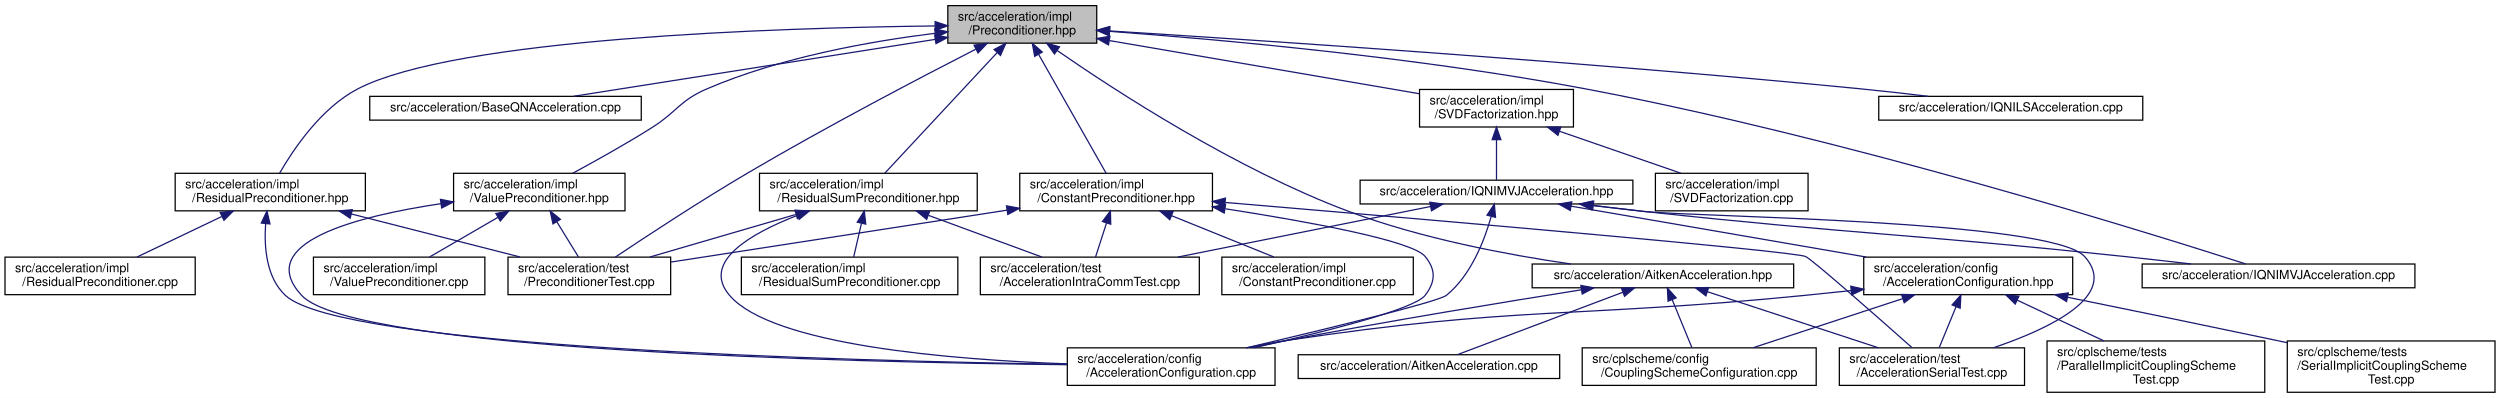
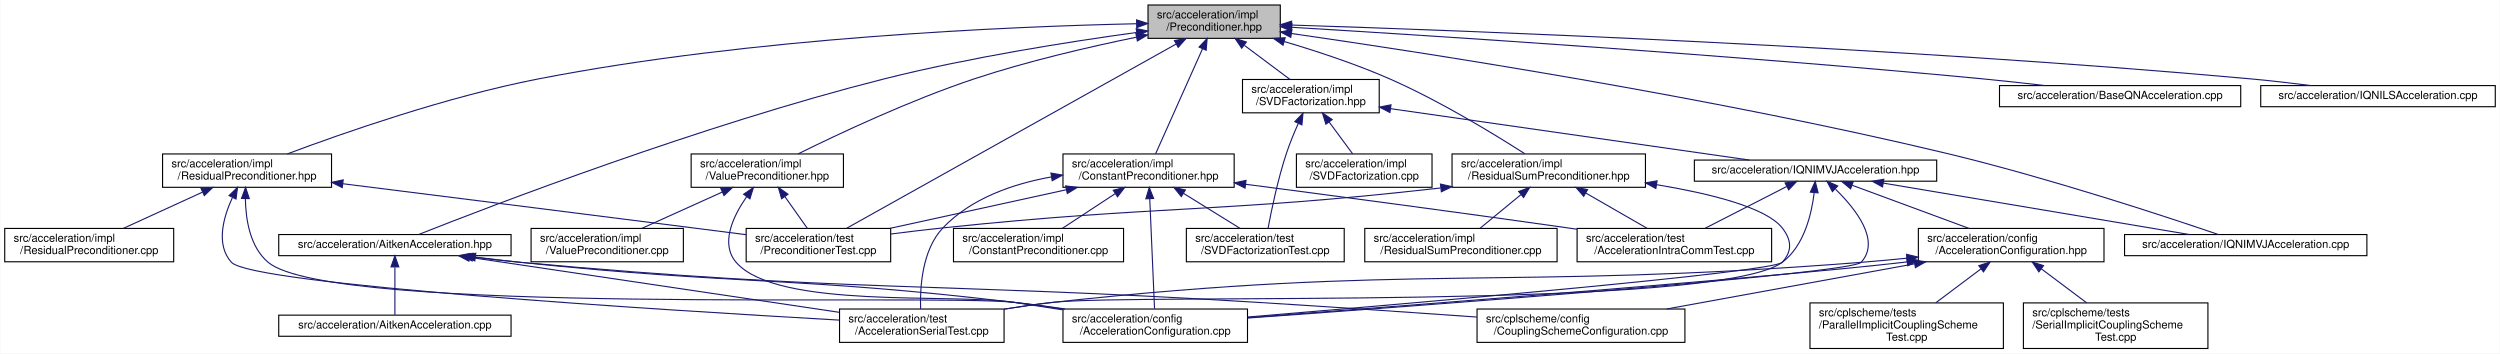
- <svg xmlns="http://www.w3.org/2000/svg" xmlns:xlink="http://www.w3.org/1999/xlink" width="1998pt" height="318pt" viewBox="0.00 0.00 1998.00 318.00">
+ <svg xmlns="http://www.w3.org/2000/svg" xmlns:xlink="http://www.w3.org/1999/xlink" width="2249pt" height="318pt" viewBox="0.00 0.00 2248.50 318.00">
  <g id="graph0" class="graph" transform="scale(1 1) rotate(0) translate(4 314)">
-     <polygon fill="white" stroke="transparent" points="-4,4 -4,-314 1994,-314 1994,4 -4,4" />
+     <polygon fill="white" stroke="transparent" points="-4,4 -4,-314 2244.5,-314 2244.5,4 -4,4" />
    <g id="node1" class="node">
      <g id="a_node1">
        <a xlink:title=" ">
-           <polygon fill="#bfbfbf" stroke="black" points="753.5,-279.5 753.5,-309.5 872.5,-309.5 872.5,-279.5 753.5,-279.5" />
-           <text text-anchor="start" x="761.5" y="-297.5" font-family="Helvetica,sans-Serif" font-size="10.00">src/acceleration/impl</text>
-           <text text-anchor="middle" x="813" y="-286.5" font-family="Helvetica,sans-Serif" font-size="10.00">/Preconditioner.hpp</text>
+           <polygon fill="#bfbfbf" stroke="black" points="1028.5,-279.5 1028.5,-309.5 1147.5,-309.5 1147.5,-279.5 1028.5,-279.5" />
+           <text text-anchor="start" x="1036.5" y="-297.5" font-family="Helvetica,sans-Serif" font-size="10.00">src/acceleration/impl</text>
+           <text text-anchor="middle" x="1088" y="-286.5" font-family="Helvetica,sans-Serif" font-size="10.00">/Preconditioner.hpp</text>
        </a>
      </g>
    </g>
    <g id="node2" class="node">
      <g id="a_node2">
        <a xlink:href="AitkenAcceleration_8hpp.html" target="_top" xlink:title=" ">
-           <polygon fill="white" stroke="black" points="1220.5,-84 1220.5,-103 1429.5,-103 1429.5,-84 1220.5,-84" />
-           <text text-anchor="middle" x="1325" y="-91" font-family="Helvetica,sans-Serif" font-size="10.00">src/acceleration/AitkenAcceleration.hpp</text>
+           <polygon fill="white" stroke="black" points="246.5,-84 246.5,-103 455.5,-103 455.5,-84 246.5,-84" />
+           <text text-anchor="middle" x="351" y="-91" font-family="Helvetica,sans-Serif" font-size="10.00">src/acceleration/AitkenAcceleration.hpp</text>
        </a>
      </g>
    </g>
    <g id="edge1" class="edge">
-       <path fill="none" stroke="midnightblue" d="M840.84,-273.65C887.03,-241.66 983.4,-178.89 1074,-145 1131.66,-123.43 1200.4,-110.42 1251.35,-103.02" />
-       <polygon fill="midnightblue" stroke="midnightblue" points="838.75,-270.84 832.55,-279.43 842.75,-276.58 838.75,-270.84" />
+       <path fill="none" stroke="midnightblue" d="M1018.04,-284.77C957.45,-276.45 867.71,-262.34 791,-243 626.83,-201.61 435.92,-128.2 372.61,-103.15" />
+       <polygon fill="midnightblue" stroke="midnightblue" points="1017.88,-288.28 1028.26,-286.15 1018.82,-281.34 1017.88,-288.28" />
    </g>
    <g id="node7" class="node">
      <g id="a_node7">
        <a xlink:href="BaseQNAcceleration_8cpp.html" target="_top" xlink:title=" ">
-           <polygon fill="white" stroke="black" points="291.5,-218 291.5,-237 508.5,-237 508.5,-218 291.5,-218" />
-           <text text-anchor="middle" x="400" y="-225" font-family="Helvetica,sans-Serif" font-size="10.00">src/acceleration/BaseQNAcceleration.cpp</text>
+           <polygon fill="white" stroke="black" points="1794.5,-218 1794.5,-237 2011.5,-237 2011.5,-218 1794.5,-218" />
+           <text text-anchor="middle" x="1903" y="-225" font-family="Helvetica,sans-Serif" font-size="10.00">src/acceleration/BaseQNAcceleration.cpp</text>
        </a>
      </g>
    </g>
    <g id="edge6" class="edge">
-       <path fill="none" stroke="midnightblue" d="M743.22,-282.52C661.7,-269.69 528.54,-248.73 454.33,-237.05" />
-       <polygon fill="midnightblue" stroke="midnightblue" points="742.96,-286.02 753.39,-284.12 744.05,-279.11 742.96,-286.02" />
+       <path fill="none" stroke="midnightblue" d="M1157.97,-289.43C1282.98,-281.92 1552.85,-264.67 1780,-243 1797.98,-241.28 1817.4,-239.13 1835.39,-237.02" />
+       <polygon fill="midnightblue" stroke="midnightblue" points="1157.55,-285.95 1147.78,-290.04 1157.97,-292.93 1157.55,-285.95" />
    </g>
    <g id="node8" class="node">
      <g id="a_node8">
        <a xlink:href="ConstantPreconditioner_8hpp.html" target="_top" xlink:title=" ">
-           <polygon fill="white" stroke="black" points="811,-145.5 811,-175.5 965,-175.5 965,-145.5 811,-145.5" />
-           <text text-anchor="start" x="819" y="-163.5" font-family="Helvetica,sans-Serif" font-size="10.00">src/acceleration/impl</text>
-           <text text-anchor="middle" x="888" y="-152.5" font-family="Helvetica,sans-Serif" font-size="10.00">/ConstantPreconditioner.hpp</text>
+           <polygon fill="white" stroke="black" points="952,-145.5 952,-175.5 1106,-175.5 1106,-145.5 952,-145.5" />
+           <text text-anchor="start" x="960" y="-163.5" font-family="Helvetica,sans-Serif" font-size="10.00">src/acceleration/impl</text>
+           <text text-anchor="middle" x="1029" y="-152.5" font-family="Helvetica,sans-Serif" font-size="10.00">/ConstantPreconditioner.hpp</text>
        </a>
      </g>
    </g>
    <g id="edge7" class="edge">
-       <path fill="none" stroke="midnightblue" d="M826.08,-270.48C841.65,-243.07 867.16,-198.19 880.03,-175.52" />
-       <polygon fill="midnightblue" stroke="midnightblue" points="822.92,-268.95 821.03,-279.37 829.01,-272.41 822.92,-268.95" />
+       <path fill="none" stroke="midnightblue" d="M1077.55,-270.12C1065.29,-242.68 1045.35,-198.09 1035.27,-175.52" />
+       <polygon fill="midnightblue" stroke="midnightblue" points="1074.41,-271.67 1081.69,-279.37 1080.8,-268.82 1074.41,-271.67" />
    </g>
    <g id="node11" class="node">
      <g id="a_node11">
        <a xlink:href="PreconditionerTest_8cpp.html" target="_top" xlink:title=" ">
-           <polygon fill="white" stroke="black" points="402,-78.5 402,-108.5 532,-108.5 532,-78.5 402,-78.5" />
-           <text text-anchor="start" x="410" y="-96.5" font-family="Helvetica,sans-Serif" font-size="10.00">src/acceleration/test</text>
-           <text text-anchor="middle" x="467" y="-85.5" font-family="Helvetica,sans-Serif" font-size="10.00">/PreconditionerTest.cpp</text>
-         </a>
-       </g>
-     </g>
-     <g id="edge41" class="edge">
-       <path fill="none" stroke="midnightblue" d="M775.8,-274.67C731.83,-252.15 656.72,-212.88 594,-176 555.83,-153.56 512.71,-125.23 487.81,-108.57" />
-       <polygon fill="midnightblue" stroke="midnightblue" points="774.46,-277.91 784.96,-279.35 777.65,-271.68 774.46,-277.91" />
-     </g>
-     <g id="node12" class="node">
-       <g id="a_node12">
+           <polygon fill="white" stroke="black" points="667,-78.5 667,-108.5 797,-108.5 797,-78.5 667,-78.5" />
+           <text text-anchor="start" x="675" y="-96.5" font-family="Helvetica,sans-Serif" font-size="10.00">src/acceleration/test</text>
+           <text text-anchor="middle" x="732" y="-85.5" font-family="Helvetica,sans-Serif" font-size="10.00">/PreconditionerTest.cpp</text>
+         </a>
+       </g>
+     </g>
+     <g id="edge44" class="edge">
+       <path fill="none" stroke="midnightblue" d="M1053.66,-274.3C982.46,-234.51 820.18,-143.79 757.43,-108.71" />
+       <polygon fill="midnightblue" stroke="midnightblue" points="1052.25,-277.52 1062.68,-279.35 1055.66,-271.41 1052.25,-277.52" />
+     </g>
+     <g id="node13" class="node">
+       <g id="a_node13">
        <a xlink:href="ResidualPreconditioner_8hpp.html" target="_top" xlink:title=" ">
-           <polygon fill="white" stroke="black" points="136,-145.5 136,-175.5 288,-175.5 288,-145.5 136,-145.5" />
-           <text text-anchor="start" x="144" y="-163.5" font-family="Helvetica,sans-Serif" font-size="10.00">src/acceleration/impl</text>
-           <text text-anchor="middle" x="212" y="-152.5" font-family="Helvetica,sans-Serif" font-size="10.00">/ResidualPreconditioner.hpp</text>
-         </a>
-       </g>
-     </g>
-     <g id="edge13" class="edge">
-       <path fill="none" stroke="midnightblue" d="M743.12,-293.26C617.8,-291.78 360.58,-283.71 282,-243 252.69,-227.81 230.44,-194.67 219.51,-175.66" />
-       <polygon fill="midnightblue" stroke="midnightblue" points="743.34,-296.76 753.37,-293.37 743.41,-289.76 743.34,-296.76" />
-     </g>
-     <g id="node14" class="node">
-       <g id="a_node14">
+           <polygon fill="white" stroke="black" points="142,-145.5 142,-175.5 294,-175.5 294,-145.5 142,-145.5" />
+           <text text-anchor="start" x="150" y="-163.5" font-family="Helvetica,sans-Serif" font-size="10.00">src/acceleration/impl</text>
+           <text text-anchor="middle" x="218" y="-152.5" font-family="Helvetica,sans-Serif" font-size="10.00">/ResidualPreconditioner.hpp</text>
+         </a>
+       </g>
+     </g>
+     <g id="edge14" class="edge">
+       <path fill="none" stroke="midnightblue" d="M1017.98,-292.64C904.14,-290.13 672.32,-280.43 480,-243 397.47,-226.94 304.2,-194.28 254.23,-175.55" />
+       <polygon fill="midnightblue" stroke="midnightblue" points="1018.22,-296.14 1028.29,-292.85 1018.36,-289.15 1018.22,-296.14" />
+     </g>
+     <g id="node15" class="node">
+       <g id="a_node15">
        <a xlink:href="ResidualSumPreconditioner_8hpp.html" target="_top" xlink:title=" ">
-           <polygon fill="white" stroke="black" points="603,-145.5 603,-175.5 777,-175.5 777,-145.5 603,-145.5" />
-           <text text-anchor="start" x="611" y="-163.5" font-family="Helvetica,sans-Serif" font-size="10.00">src/acceleration/impl</text>
-           <text text-anchor="middle" x="690" y="-152.5" font-family="Helvetica,sans-Serif" font-size="10.00">/ResidualSumPreconditioner.hpp</text>
-         </a>
-       </g>
-     </g>
-     <g id="edge17" class="edge">
-       <path fill="none" stroke="midnightblue" d="M792.87,-271.9C767.48,-244.65 724.55,-198.58 703.07,-175.52" />
-       <polygon fill="midnightblue" stroke="midnightblue" points="790.46,-274.44 799.84,-279.37 795.58,-269.67 790.46,-274.44" />
-     </g>
-     <g id="node16" class="node">
-       <g id="a_node16">
+           <polygon fill="white" stroke="black" points="1302,-145.5 1302,-175.5 1476,-175.5 1476,-145.5 1302,-145.5" />
+           <text text-anchor="start" x="1310" y="-163.5" font-family="Helvetica,sans-Serif" font-size="10.00">src/acceleration/impl</text>
+           <text text-anchor="middle" x="1389" y="-152.5" font-family="Helvetica,sans-Serif" font-size="10.00">/ResidualSumPreconditioner.hpp</text>
+         </a>
+       </g>
+     </g>
+     <g id="edge19" class="edge">
+       <path fill="none" stroke="midnightblue" d="M1151.05,-276.63C1180.44,-267.95 1215.56,-256.36 1246,-243 1291,-223.24 1340.09,-193.24 1367.45,-175.68" />
+       <polygon fill="midnightblue" stroke="midnightblue" points="1149.95,-273.31 1141.32,-279.47 1151.9,-280.03 1149.95,-273.31" />
+     </g>
+     <g id="node17" class="node">
+       <g id="a_node17">
        <a xlink:href="SVDFactorization_8hpp.html" target="_top" xlink:title=" ">
-           <polygon fill="white" stroke="black" points="1130.5,-212.5 1130.5,-242.5 1253.5,-242.5 1253.5,-212.5 1130.5,-212.5" />
-           <text text-anchor="start" x="1138.5" y="-230.5" font-family="Helvetica,sans-Serif" font-size="10.00">src/acceleration/impl</text>
-           <text text-anchor="middle" x="1192" y="-219.5" font-family="Helvetica,sans-Serif" font-size="10.00">/SVDFactorization.hpp</text>
-         </a>
-       </g>
-     </g>
-     <g id="edge22" class="edge">
-       <path fill="none" stroke="midnightblue" d="M882.81,-281.53C953.68,-269.37 1062.35,-250.73 1130.2,-239.1" />
-       <polygon fill="midnightblue" stroke="midnightblue" points="881.9,-278.13 872.64,-283.27 883.08,-285.03 881.9,-278.13" />
-     </g>
-     <g id="node22" class="node">
-       <g id="a_node22">
-         <a xlink:href="IQNIMVJAcceleration_8cpp.html" target="_top" xlink:title=" ">
-           <polygon fill="white" stroke="black" points="1708,-84 1708,-103 1926,-103 1926,-84 1708,-84" />
-           <text text-anchor="middle" x="1817" y="-91" font-family="Helvetica,sans-Serif" font-size="10.00">src/acceleration/IQNIMVJAcceleration.cpp</text>
-         </a>
-       </g>
-     </g>
-     <g id="edge40" class="edge">
-       <path fill="none" stroke="midnightblue" d="M882.98,-288.92C971.89,-282.35 1129.81,-268.18 1263,-243 1469.45,-203.98 1711.93,-128.4 1790.8,-103.03" />
-       <polygon fill="midnightblue" stroke="midnightblue" points="882.47,-285.45 872.75,-289.66 882.98,-292.43 882.47,-285.45" />
+           <polygon fill="white" stroke="black" points="1113.5,-212.5 1113.5,-242.5 1236.5,-242.5 1236.5,-212.5 1113.5,-212.5" />
+           <text text-anchor="start" x="1121.5" y="-230.5" font-family="Helvetica,sans-Serif" font-size="10.00">src/acceleration/impl</text>
+           <text text-anchor="middle" x="1175" y="-219.5" font-family="Helvetica,sans-Serif" font-size="10.00">/SVDFactorization.hpp</text>
+         </a>
+       </g>
+     </g>
+     <g id="edge24" class="edge">
+       <path fill="none" stroke="midnightblue" d="M1115.21,-273.17C1128.52,-263.23 1144.2,-251.51 1156.16,-242.58" />
+       <polygon fill="midnightblue" stroke="midnightblue" points="1112.79,-270.61 1106.88,-279.4 1116.98,-276.21 1112.79,-270.61" />
    </g>
    <g id="node23" class="node">
      <g id="a_node23">
+         <a xlink:href="IQNIMVJAcceleration_8cpp.html" target="_top" xlink:title=" ">
+           <polygon fill="white" stroke="black" points="1907,-84 1907,-103 2125,-103 2125,-84 1907,-84" />
+           <text text-anchor="middle" x="2016" y="-91" font-family="Helvetica,sans-Serif" font-size="10.00">src/acceleration/IQNIMVJAcceleration.cpp</text>
+         </a>
+       </g>
+     </g>
+     <g id="edge43" class="edge">
+       <path fill="none" stroke="midnightblue" d="M1157.78,-283.82C1278.67,-266.44 1534.52,-226.94 1747,-176 1838.35,-154.1 1944.42,-119.05 1991.42,-103.01" />
+       <polygon fill="midnightblue" stroke="midnightblue" points="1156.96,-280.4 1147.56,-285.28 1157.95,-287.33 1156.96,-280.4" />
+     </g>
+     <g id="node24" class="node">
+       <g id="a_node24">
        <a xlink:href="ValuePreconditioner_8hpp.html" target="_top" xlink:title=" ">
-           <polygon fill="white" stroke="black" points="358.5,-145.5 358.5,-175.5 495.5,-175.5 495.5,-145.5 358.5,-145.5" />
-           <text text-anchor="start" x="366.5" y="-163.5" font-family="Helvetica,sans-Serif" font-size="10.00">src/acceleration/impl</text>
-           <text text-anchor="middle" x="427" y="-152.5" font-family="Helvetica,sans-Serif" font-size="10.00">/ValuePreconditioner.hpp</text>
-         </a>
-       </g>
-     </g>
-     <g id="edge35" class="edge">
-       <path fill="none" stroke="midnightblue" d="M743.28,-287.39C691.35,-280.99 619.61,-268.18 561,-243 539.02,-233.56 537.24,-224.76 517,-212 496.24,-198.91 471.92,-185.37 453.8,-175.6" />
-       <polygon fill="midnightblue" stroke="midnightblue" points="743.05,-290.88 753.39,-288.58 743.87,-283.93 743.05,-290.88" />
-     </g>
-     <g id="node25" class="node">
-       <g id="a_node25">
+           <polygon fill="white" stroke="black" points="617.5,-145.5 617.5,-175.5 754.5,-175.5 754.5,-145.5 617.5,-145.5" />
+           <text text-anchor="start" x="625.5" y="-163.5" font-family="Helvetica,sans-Serif" font-size="10.00">src/acceleration/impl</text>
+           <text text-anchor="middle" x="686" y="-152.5" font-family="Helvetica,sans-Serif" font-size="10.00">/ValuePreconditioner.hpp</text>
+         </a>
+       </g>
+     </g>
+     <g id="edge38" class="edge">
+       <path fill="none" stroke="midnightblue" d="M1018.03,-280.53C975.31,-271.78 919.87,-258.93 872,-243 814.13,-223.74 749.53,-193.29 713.73,-175.57" />
+       <polygon fill="midnightblue" stroke="midnightblue" points="1017.56,-284.01 1028.05,-282.56 1018.94,-277.15 1017.56,-284.01" />
+     </g>
+     <g id="node26" class="node">
+       <g id="a_node26">
        <a xlink:href="IQNILSAcceleration_8cpp.html" target="_top" xlink:title=" ">
-           <polygon fill="white" stroke="black" points="1497.5,-218 1497.5,-237 1708.5,-237 1708.5,-218 1497.5,-218" />
-           <text text-anchor="middle" x="1603" y="-225" font-family="Helvetica,sans-Serif" font-size="10.00">src/acceleration/IQNILSAcceleration.cpp</text>
-         </a>
-       </g>
-     </g>
-     <g id="edge39" class="edge">
-       <path fill="none" stroke="midnightblue" d="M883,-289.27C1004.99,-281.65 1264.44,-264.43 1483,-243 1500.54,-241.28 1519.49,-239.13 1537.04,-237.01" />
-       <polygon fill="midnightblue" stroke="midnightblue" points="882.45,-285.79 872.68,-289.91 882.88,-292.78 882.45,-285.79" />
+           <polygon fill="white" stroke="black" points="2029.5,-218 2029.5,-237 2240.5,-237 2240.5,-218 2029.5,-218" />
+           <text text-anchor="middle" x="2135" y="-225" font-family="Helvetica,sans-Serif" font-size="10.00">src/acceleration/IQNILSAcceleration.cpp</text>
+         </a>
+       </g>
+     </g>
+     <g id="edge42" class="edge">
+       <path fill="none" stroke="midnightblue" d="M1157.94,-291.45C1313.38,-286.5 1699.22,-272.13 2021,-243 2038.39,-241.43 2057.21,-239.23 2074.45,-237.03" />
+       <polygon fill="midnightblue" stroke="midnightblue" points="1157.48,-287.96 1147.6,-291.77 1157.7,-294.96 1157.48,-287.96" />
    </g>
    <g id="node3" class="node">
      <g id="a_node3">
        <a xlink:href="AitkenAcceleration_8cpp.html" target="_top" xlink:title=" ">
-           <polygon fill="white" stroke="black" points="1033.5,-11.5 1033.5,-30.5 1242.5,-30.5 1242.5,-11.5 1033.5,-11.5" />
-           <text text-anchor="middle" x="1138" y="-18.5" font-family="Helvetica,sans-Serif" font-size="10.00">src/acceleration/AitkenAcceleration.cpp</text>
+           <polygon fill="white" stroke="black" points="246.5,-11.5 246.5,-30.5 455.5,-30.5 455.5,-11.5 246.5,-11.5" />
+           <text text-anchor="middle" x="351" y="-18.5" font-family="Helvetica,sans-Serif" font-size="10.00">src/acceleration/AitkenAcceleration.cpp</text>
        </a>
      </g>
    </g>
    <g id="edge2" class="edge">
-       <path fill="none" stroke="midnightblue" d="M1292.95,-80.42C1255.27,-66.21 1193.68,-42.99 1160.64,-30.53" />
-       <polygon fill="midnightblue" stroke="midnightblue" points="1291.85,-83.74 1302.44,-84 1294.32,-77.19 1291.85,-83.74" />
+       <path fill="none" stroke="midnightblue" d="M351,-73.44C351,-59.53 351,-41.32 351,-30.72" />
+       <polygon fill="midnightblue" stroke="midnightblue" points="347.5,-73.86 351,-83.86 354.5,-73.86 347.5,-73.86" />
    </g>
    <g id="node4" class="node">
      <g id="a_node4">
        <a xlink:href="AccelerationConfiguration_8cpp.html" target="_top" xlink:title=" ">
-           <polygon fill="white" stroke="black" points="849,-6 849,-36 1015,-36 1015,-6 849,-6" />
-           <text text-anchor="start" x="857" y="-24" font-family="Helvetica,sans-Serif" font-size="10.00">src/acceleration/config</text>
-           <text text-anchor="middle" x="932" y="-13" font-family="Helvetica,sans-Serif" font-size="10.00">/AccelerationConfiguration.cpp</text>
+           <polygon fill="white" stroke="black" points="952,-6 952,-36 1118,-36 1118,-6 952,-6" />
+           <text text-anchor="start" x="960" y="-24" font-family="Helvetica,sans-Serif" font-size="10.00">src/acceleration/config</text>
+           <text text-anchor="middle" x="1035" y="-13" font-family="Helvetica,sans-Serif" font-size="10.00">/AccelerationConfiguration.cpp</text>
        </a>
      </g>
    </g>
    <g id="edge3" class="edge">
-       <path fill="none" stroke="midnightblue" d="M1259.62,-82.36C1198.74,-72.72 1105.54,-57.43 1025,-42 1015.43,-40.17 1005.33,-38.12 995.46,-36.05" />
-       <polygon fill="midnightblue" stroke="midnightblue" points="1259.43,-85.88 1269.85,-83.98 1260.52,-78.96 1259.43,-85.88" />
+       <path fill="none" stroke="midnightblue" d="M423.56,-82.68C436.99,-81.01 450.91,-79.37 464,-78 660.91,-57.4 711.41,-65.42 908,-42 922.18,-40.31 937.21,-38.22 951.78,-36.02" />
+       <polygon fill="midnightblue" stroke="midnightblue" points="422.89,-79.24 413.4,-83.96 423.76,-86.18 422.89,-79.24" />
    </g>
    <g id="node5" class="node">
      <g id="a_node5">
        <a xlink:href="AccelerationSerialTest_8cpp.html" target="_top" xlink:title=" ">
-           <polygon fill="white" stroke="black" points="1466,-6 1466,-36 1614,-36 1614,-6 1466,-6" />
-           <text text-anchor="start" x="1474" y="-24" font-family="Helvetica,sans-Serif" font-size="10.00">src/acceleration/test</text>
-           <text text-anchor="middle" x="1540" y="-13" font-family="Helvetica,sans-Serif" font-size="10.00">/AccelerationSerialTest.cpp</text>
+           <polygon fill="white" stroke="black" points="751,-6 751,-36 899,-36 899,-6 751,-6" />
+           <text text-anchor="start" x="759" y="-24" font-family="Helvetica,sans-Serif" font-size="10.00">src/acceleration/test</text>
+           <text text-anchor="middle" x="825" y="-13" font-family="Helvetica,sans-Serif" font-size="10.00">/AccelerationSerialTest.cpp</text>
        </a>
      </g>
    </g>
    <g id="edge4" class="edge">
-       <path fill="none" stroke="midnightblue" d="M1360.45,-80.88C1397.97,-68.57 1457.21,-49.15 1497.29,-36.01" />
-       <polygon fill="midnightblue" stroke="midnightblue" points="1359.35,-77.55 1350.93,-84 1361.53,-84.21 1359.35,-77.55" />
+       <path fill="none" stroke="midnightblue" d="M418.3,-82.49C506.24,-69.41 659.71,-46.58 750.88,-33.02" />
+       <polygon fill="midnightblue" stroke="midnightblue" points="417.55,-79.06 408.18,-84 418.58,-85.99 417.55,-79.06" />
    </g>
    <g id="node6" class="node">
      <g id="a_node6">
        <a xlink:href="CouplingSchemeConfiguration_8cpp.html" target="_top" xlink:title=" ">
-           <polygon fill="white" stroke="black" points="1260.5,-6 1260.5,-36 1447.5,-36 1447.5,-6 1260.5,-6" />
-           <text text-anchor="start" x="1268.5" y="-24" font-family="Helvetica,sans-Serif" font-size="10.00">src/cplscheme/config</text>
-           <text text-anchor="middle" x="1354" y="-13" font-family="Helvetica,sans-Serif" font-size="10.00">/CouplingSchemeConfiguration.cpp</text>
+           <polygon fill="white" stroke="black" points="1324.5,-6 1324.5,-36 1511.5,-36 1511.5,-6 1324.5,-6" />
+           <text text-anchor="start" x="1332.5" y="-24" font-family="Helvetica,sans-Serif" font-size="10.00">src/cplscheme/config</text>
+           <text text-anchor="middle" x="1418" y="-13" font-family="Helvetica,sans-Serif" font-size="10.00">/CouplingSchemeConfiguration.cpp</text>
        </a>
      </g>
    </g>
    <g id="edge5" class="edge">
-       <path fill="none" stroke="midnightblue" d="M1332.42,-74.46C1337.33,-62.53 1343.67,-47.11 1348.21,-36.08" />
-       <polygon fill="midnightblue" stroke="midnightblue" points="1329.12,-73.28 1328.56,-83.86 1335.6,-75.94 1329.12,-73.28" />
+       <path fill="none" stroke="midnightblue" d="M421.19,-82.68C435.34,-80.93 450.13,-79.26 464,-78 757.88,-51.2 832.46,-60.12 1127,-42 1192.96,-37.94 1267.29,-32.82 1324.32,-28.78" />
+       <polygon fill="midnightblue" stroke="midnightblue" points="420.5,-79.24 411.02,-83.97 421.38,-86.19 420.5,-79.24" />
    </g>
    <g id="edge8" class="edge">
-       <path fill="none" stroke="midnightblue" d="M975.21,-147.15C1042.08,-136.78 1124.65,-121.68 1135,-109 1143.71,-98.33 1143.35,-88.96 1135,-78 1126.42,-66.73 1053.81,-48.58 997.85,-36.01" />
-       <polygon fill="midnightblue" stroke="midnightblue" points="974.4,-143.73 965.05,-148.7 975.46,-150.65 974.4,-143.73" />
+       <path fill="none" stroke="midnightblue" d="M1030.06,-135.29C1031.31,-106.61 1033.35,-59.78 1034.37,-36.33" />
+       <polygon fill="midnightblue" stroke="midnightblue" points="1026.56,-135.16 1029.62,-145.3 1033.55,-135.47 1026.56,-135.16" />
    </g>
    <g id="edge11" class="edge">
-       <path fill="none" stroke="midnightblue" d="M975.4,-152.18C1128.12,-139.28 1428.46,-113.47 1439,-109 1444.03,-106.86 1496.69,-60.46 1523.9,-36.32" />
-       <polygon fill="midnightblue" stroke="midnightblue" points="974.78,-148.72 965.11,-153.04 975.37,-155.69 974.78,-148.72" />
+       <path fill="none" stroke="midnightblue" d="M941.42,-154.81C906.7,-148.53 869.15,-135.48 844,-109 825.15,-89.16 823.29,-55.16 823.93,-36.07" />
+       <polygon fill="midnightblue" stroke="midnightblue" points="941.17,-158.32 951.6,-156.48 942.3,-151.41 941.17,-158.32" />
    </g>
    <g id="node9" class="node">
      <g id="a_node9">
        <a xlink:href="ConstantPreconditioner_8cpp.html" target="_top" xlink:title=" ">
-           <polygon fill="white" stroke="black" points="972.5,-78.5 972.5,-108.5 1125.5,-108.5 1125.5,-78.5 972.5,-78.5" />
-           <text text-anchor="start" x="980.5" y="-96.5" font-family="Helvetica,sans-Serif" font-size="10.00">src/acceleration/impl</text>
-           <text text-anchor="middle" x="1049" y="-85.5" font-family="Helvetica,sans-Serif" font-size="10.00">/ConstantPreconditioner.cpp</text>
+           <polygon fill="white" stroke="black" points="853.5,-78.5 853.5,-108.5 1006.5,-108.5 1006.5,-78.5 853.5,-78.5" />
+           <text text-anchor="start" x="861.5" y="-96.5" font-family="Helvetica,sans-Serif" font-size="10.00">src/acceleration/impl</text>
+           <text text-anchor="middle" x="930" y="-85.5" font-family="Helvetica,sans-Serif" font-size="10.00">/ConstantPreconditioner.cpp</text>
        </a>
      </g>
    </g>
    <g id="edge9" class="edge">
-       <path fill="none" stroke="midnightblue" d="M932.48,-141.54C958.24,-131.14 990.2,-118.24 1014.13,-108.58" />
-       <polygon fill="midnightblue" stroke="midnightblue" points="930.9,-138.41 922.93,-145.4 933.52,-144.9 930.9,-138.41" />
+       <path fill="none" stroke="midnightblue" d="M998.89,-139.73C983.58,-129.68 965.31,-117.68 951.44,-108.58" />
+       <polygon fill="midnightblue" stroke="midnightblue" points="997.24,-142.83 1007.52,-145.4 1001.08,-136.98 997.24,-142.83" />
    </g>
    <g id="node10" class="node">
      <g id="a_node10">
        <a xlink:href="AccelerationIntraCommTest_8cpp.html" target="_top" xlink:title=" ">
-           <polygon fill="white" stroke="black" points="779.5,-78.5 779.5,-108.5 954.5,-108.5 954.5,-78.5 779.5,-78.5" />
-           <text text-anchor="start" x="787.5" y="-96.5" font-family="Helvetica,sans-Serif" font-size="10.00">src/acceleration/test</text>
-           <text text-anchor="middle" x="867" y="-85.5" font-family="Helvetica,sans-Serif" font-size="10.00">/AccelerationIntraCommTest.cpp</text>
+           <polygon fill="white" stroke="black" points="1414.5,-78.5 1414.5,-108.5 1589.5,-108.5 1589.5,-78.5 1414.5,-78.5" />
+           <text text-anchor="start" x="1422.5" y="-96.5" font-family="Helvetica,sans-Serif" font-size="10.00">src/acceleration/test</text>
+           <text text-anchor="middle" x="1502" y="-85.5" font-family="Helvetica,sans-Serif" font-size="10.00">/AccelerationIntraCommTest.cpp</text>
        </a>
      </g>
    </g>
    <g id="edge10" class="edge">
-       <path fill="none" stroke="midnightblue" d="M880.31,-135.7C877.37,-126.59 874.11,-116.49 871.55,-108.58" />
-       <polygon fill="midnightblue" stroke="midnightblue" points="877.04,-136.96 883.44,-145.4 883.7,-134.8 877.04,-136.96" />
+       <path fill="none" stroke="midnightblue" d="M1116.37,-148.22C1192.82,-138.25 1306.83,-123.13 1406,-109 1408.75,-108.61 1411.55,-108.21 1414.37,-107.8" />
+       <polygon fill="midnightblue" stroke="midnightblue" points="1115.77,-144.77 1106.31,-149.53 1116.68,-151.71 1115.77,-144.77" />
    </g>
    <g id="edge12" class="edge">
-       <path fill="none" stroke="midnightblue" d="M800.74,-146.03C720.86,-133.7 604.44,-115.72 532.33,-104.59" />
-       <polygon fill="midnightblue" stroke="midnightblue" points="800.37,-149.51 810.78,-147.58 801.43,-142.59 800.37,-149.51" />
-     </g>
-     <g id="edge14" class="edge">
-       <path fill="none" stroke="midnightblue" d="M208.3,-135.3C206.98,-116.86 208.72,-92.29 224,-78 268.81,-36.11 671.77,-25.51 849,-22.86" />
-       <polygon fill="midnightblue" stroke="midnightblue" points="204.83,-135.74 209.35,-145.32 211.79,-135.01 204.83,-135.74" />
-     </g>
-     <g id="edge16" class="edge">
-       <path fill="none" stroke="midnightblue" d="M276.79,-142.98C318.44,-132.37 371.98,-118.72 411.64,-108.61" />
-       <polygon fill="midnightblue" stroke="midnightblue" points="275.84,-139.61 267.02,-145.48 277.57,-146.4 275.84,-139.61" />
-     </g>
-     <g id="node13" class="node">
-       <g id="a_node13">
+       <path fill="none" stroke="midnightblue" d="M955.05,-143.32C906.24,-132.63 842.92,-118.77 796.22,-108.55" />
+       <polygon fill="midnightblue" stroke="midnightblue" points="954.4,-146.76 964.92,-145.48 955.9,-139.92 954.4,-146.76" />
+     </g>
+     <g id="node12" class="node">
+       <g id="a_node12">
+         <a xlink:href="SVDFactorizationTest_8cpp.html" target="_top" xlink:title=" ">
+           <polygon fill="white" stroke="black" points="1063,-78.5 1063,-108.5 1205,-108.5 1205,-78.5 1063,-78.5" />
+           <text text-anchor="start" x="1071" y="-96.5" font-family="Helvetica,sans-Serif" font-size="10.00">src/acceleration/test</text>
+           <text text-anchor="middle" x="1134" y="-85.5" font-family="Helvetica,sans-Serif" font-size="10.00">/SVDFactorizationTest.cpp</text>
+         </a>
+       </g>
+     </g>
+     <g id="edge13" class="edge">
+       <path fill="none" stroke="midnightblue" d="M1060.48,-140.02C1076.82,-129.9 1096.41,-117.77 1111.26,-108.58" />
+       <polygon fill="midnightblue" stroke="midnightblue" points="1058.44,-137.16 1051.78,-145.4 1062.13,-143.11 1058.44,-137.16" />
+     </g>
+     <g id="edge15" class="edge">
+       <path fill="none" stroke="midnightblue" d="M216.5,-135.27C216.79,-116.6 220.62,-91.73 237,-78 294.22,-30.03 833.75,-49.82 908,-42 922.87,-40.43 938.66,-38.32 953.86,-36.05" />
+       <polygon fill="midnightblue" stroke="midnightblue" points="213,-135.47 216.67,-145.41 220,-135.35 213,-135.47" />
+     </g>
+     <g id="edge17" class="edge">
+       <path fill="none" stroke="midnightblue" d="M204.77,-136.16C196.48,-118.08 189.78,-93.56 204,-78 222.23,-58.05 590.09,-35.14 750.87,-26.03" />
+       <polygon fill="midnightblue" stroke="midnightblue" points="201.82,-138.07 209.42,-145.45 208.07,-134.94 201.82,-138.07" />
+     </g>
+     <g id="edge18" class="edge">
+       <path fill="none" stroke="midnightblue" d="M304.31,-148.69C385.52,-138.5 510.53,-122.79 619,-109 634.5,-107.03 651.2,-104.89 666.87,-102.88" />
+       <polygon fill="midnightblue" stroke="midnightblue" points="303.62,-145.25 294.14,-149.97 304.49,-152.19 303.62,-145.25" />
+     </g>
+     <g id="node14" class="node">
+       <g id="a_node14">
        <a xlink:href="ResidualPreconditioner_8cpp.html" target="_top" xlink:title=" ">
          <polygon fill="white" stroke="black" points="0,-78.5 0,-108.5 152,-108.5 152,-78.5 0,-78.5" />
          <text text-anchor="start" x="8" y="-96.5" font-family="Helvetica,sans-Serif" font-size="10.00">src/acceleration/impl</text>
          <text text-anchor="middle" x="76" y="-85.5" font-family="Helvetica,sans-Serif" font-size="10.00">/ResidualPreconditioner.cpp</text>
        </a>
      </g>
    </g>
-     <g id="edge15" class="edge">
-       <path fill="none" stroke="midnightblue" d="M173.28,-140.99C151.72,-130.69 125.31,-118.07 105.45,-108.58" />
-       <polygon fill="midnightblue" stroke="midnightblue" points="171.96,-144.24 182.49,-145.4 174.98,-137.93 171.96,-144.24" />
-     </g>
-     <g id="edge18" class="edge">
-       <path fill="none" stroke="midnightblue" d="M633.31,-141.89C595.44,-127.21 556.39,-104.48 579,-78 613,-38.18 755.56,-26.53 848.79,-23.21" />
-       <polygon fill="midnightblue" stroke="midnightblue" points="632.28,-145.24 642.87,-145.44 634.72,-138.68 632.28,-145.24" />
+     <g id="edge16" class="edge">
+       <path fill="none" stroke="midnightblue" d="M177.87,-141.13C155.31,-130.8 127.58,-118.11 106.75,-108.58" />
+       <polygon fill="midnightblue" stroke="midnightblue" points="176.64,-144.42 187.19,-145.4 179.55,-138.05 176.64,-144.42" />
    </g>
    <g id="edge20" class="edge">
-       <path fill="none" stroke="midnightblue" d="M738.15,-141.82C766.6,-131.37 802.13,-118.32 828.67,-108.58" />
-       <polygon fill="midnightblue" stroke="midnightblue" points="736.59,-138.66 728.41,-145.4 739,-145.23 736.59,-138.66" />
+       <path fill="none" stroke="midnightblue" d="M1486.18,-147.84C1534,-139.9 1584.48,-127.42 1599,-109 1607.53,-98.18 1608.25,-88.21 1599,-78 1591.01,-69.18 1272.87,-41.7 1118.01,-28.81" />
+       <polygon fill="midnightblue" stroke="midnightblue" points="1485.35,-144.43 1476.03,-149.47 1486.46,-151.34 1485.35,-144.43" />
+     </g>
+     <g id="edge22" class="edge">
+       <path fill="none" stroke="midnightblue" d="M1422.39,-140.3C1440.07,-130.12 1461.4,-117.85 1477.53,-108.58" />
+       <polygon fill="midnightblue" stroke="midnightblue" points="1420.44,-137.38 1413.52,-145.4 1423.93,-143.44 1420.44,-137.38" />
+     </g>
+     <g id="edge23" class="edge">
+       <path fill="none" stroke="midnightblue" d="M1291.69,-144.9C1092.39,-122.29 1039.8,-129.51 844,-109 828.79,-107.41 812.45,-105.44 797.08,-103.47" />
+       <polygon fill="midnightblue" stroke="midnightblue" points="1291.58,-148.41 1301.91,-146.08 1292.38,-141.46 1291.58,-148.41" />
+     </g>
+     <g id="node16" class="node">
+       <g id="a_node16">
+         <a xlink:href="ResidualSumPreconditioner_8cpp.html" target="_top" xlink:title=" ">
+           <polygon fill="white" stroke="black" points="1223.5,-78.5 1223.5,-108.5 1396.5,-108.5 1396.5,-78.5 1223.5,-78.5" />
+           <text text-anchor="start" x="1231.5" y="-96.5" font-family="Helvetica,sans-Serif" font-size="10.00">src/acceleration/impl</text>
+           <text text-anchor="middle" x="1310" y="-85.5" font-family="Helvetica,sans-Serif" font-size="10.00">/ResidualSumPreconditioner.cpp</text>
+         </a>
+       </g>
    </g>
    <g id="edge21" class="edge">
-       <path fill="none" stroke="midnightblue" d="M631.95,-142.58C595.73,-132.02 549.65,-118.59 515.41,-108.61" />
-       <polygon fill="midnightblue" stroke="midnightblue" points="631.31,-146.04 641.89,-145.48 633.27,-139.32 631.31,-146.04" />
-     </g>
-     <g id="node15" class="node">
-       <g id="a_node15">
-         <a xlink:href="ResidualSumPreconditioner_8cpp.html" target="_top" xlink:title=" ">
-           <polygon fill="white" stroke="black" points="588.5,-78.5 588.5,-108.5 761.5,-108.5 761.5,-78.5 588.5,-78.5" />
-           <text text-anchor="start" x="596.5" y="-96.5" font-family="Helvetica,sans-Serif" font-size="10.00">src/acceleration/impl</text>
-           <text text-anchor="middle" x="675" y="-85.5" font-family="Helvetica,sans-Serif" font-size="10.00">/ResidualSumPreconditioner.cpp</text>
-         </a>
-       </g>
-     </g>
-     <g id="edge19" class="edge">
-       <path fill="none" stroke="midnightblue" d="M684.44,-135.4C682.35,-126.37 680.06,-116.41 678.25,-108.58" />
-       <polygon fill="midnightblue" stroke="midnightblue" points="681.09,-136.44 686.75,-145.4 687.91,-134.87 681.09,-136.44" />
-     </g>
-     <g id="node17" class="node">
-       <g id="a_node17">
-         <a xlink:href="SVDFactorization_8cpp.html" target="_top" xlink:title=" ">
-           <polygon fill="white" stroke="black" points="1319,-145.5 1319,-175.5 1441,-175.5 1441,-145.5 1319,-145.5" />
-           <text text-anchor="start" x="1327" y="-163.5" font-family="Helvetica,sans-Serif" font-size="10.00">src/acceleration/impl</text>
-           <text text-anchor="middle" x="1380" y="-152.5" font-family="Helvetica,sans-Serif" font-size="10.00">/SVDFactorization.cpp</text>
-         </a>
-       </g>
-     </g>
-     <g id="edge23" class="edge">
-       <path fill="none" stroke="midnightblue" d="M1242.35,-209.09C1272.7,-198.6 1310.85,-185.41 1339.29,-175.58" />
-       <polygon fill="midnightblue" stroke="midnightblue" points="1241.1,-205.82 1232.79,-212.4 1243.39,-212.44 1241.1,-205.82" />
+       <path fill="none" stroke="midnightblue" d="M1363.94,-138.88C1351.94,-129.01 1337.87,-117.43 1327.11,-108.58" />
+       <polygon fill="midnightblue" stroke="midnightblue" points="1361.91,-141.75 1371.86,-145.4 1366.36,-136.34 1361.91,-141.75" />
+     </g>
+     <g id="edge37" class="edge">
+       <path fill="none" stroke="midnightblue" d="M1163.71,-203C1159.96,-194.61 1155.98,-185 1153,-176 1145.32,-152.83 1139.54,-124.97 1136.47,-108.56" />
+       <polygon fill="midnightblue" stroke="midnightblue" points="1160.57,-204.57 1167.93,-212.19 1166.93,-201.64 1160.57,-204.57" />
    </g>
    <g id="node18" class="node">
      <g id="a_node18">
-         <a xlink:href="IQNIMVJAcceleration_8hpp.html" target="_top" xlink:title=" ">
-           <polygon fill="white" stroke="black" points="1083,-151 1083,-170 1301,-170 1301,-151 1083,-151" />
-           <text text-anchor="middle" x="1192" y="-158" font-family="Helvetica,sans-Serif" font-size="10.00">src/acceleration/IQNIMVJAcceleration.hpp</text>
-         </a>
-       </g>
-     </g>
-     <g id="edge24" class="edge">
-       <path fill="none" stroke="midnightblue" d="M1192,-202.25C1192,-191.02 1192,-178.38 1192,-170.19" />
-       <polygon fill="midnightblue" stroke="midnightblue" points="1188.5,-202.4 1192,-212.4 1195.5,-202.4 1188.5,-202.4" />
+         <a xlink:href="SVDFactorization_8cpp.html" target="_top" xlink:title=" ">
+           <polygon fill="white" stroke="black" points="1162,-145.5 1162,-175.5 1284,-175.5 1284,-145.5 1162,-145.5" />
+           <text text-anchor="start" x="1170" y="-163.5" font-family="Helvetica,sans-Serif" font-size="10.00">src/acceleration/impl</text>
+           <text text-anchor="middle" x="1223" y="-152.5" font-family="Helvetica,sans-Serif" font-size="10.00">/SVDFactorization.cpp</text>
+         </a>
+       </g>
    </g>
    <g id="edge25" class="edge">
-       <path fill="none" stroke="midnightblue" d="M1187.74,-140.91C1182.5,-122.25 1171.75,-94.03 1152,-78 1145.66,-72.85 1055.3,-50.9 992.38,-36.05" />
-       <polygon fill="midnightblue" stroke="midnightblue" points="1184.42,-142.04 1190.28,-150.87 1191.2,-140.31 1184.42,-142.04" />
-     </g>
-     <g id="edge34" class="edge">
-       <path fill="none" stroke="midnightblue" d="M1269.57,-149.74C1283.04,-148.11 1296.92,-146.47 1310,-145 1349.07,-140.6 1635.65,-138.18 1662,-109 1690.16,-77.82 1634.23,-51.35 1589.11,-36.07" />
-       <polygon fill="midnightblue" stroke="midnightblue" points="1268.87,-146.3 1259.37,-150.98 1269.71,-153.25 1268.87,-146.3" />
-     </g>
-     <g id="edge33" class="edge">
-       <path fill="none" stroke="midnightblue" d="M1139.3,-148.96C1084.38,-137.98 998,-120.7 937.3,-108.56" />
-       <polygon fill="midnightblue" stroke="midnightblue" points="1138.69,-152.41 1149.18,-150.94 1140.06,-145.54 1138.69,-152.41" />
+       <path fill="none" stroke="midnightblue" d="M1191.5,-204.16C1198.5,-194.68 1206.44,-183.92 1212.61,-175.58" />
+       <polygon fill="midnightblue" stroke="midnightblue" points="1188.54,-202.27 1185.42,-212.4 1194.17,-206.43 1188.54,-202.27" />
    </g>
    <g id="node19" class="node">
      <g id="a_node19">
-         <a xlink:href="AccelerationConfiguration_8hpp.html" target="_top" xlink:title=" ">
-           <polygon fill="white" stroke="black" points="1485.5,-78.5 1485.5,-108.5 1652.5,-108.5 1652.5,-78.5 1485.5,-78.5" />
-           <text text-anchor="start" x="1493.5" y="-96.5" font-family="Helvetica,sans-Serif" font-size="10.00">src/acceleration/config</text>
-           <text text-anchor="middle" x="1569" y="-85.5" font-family="Helvetica,sans-Serif" font-size="10.00">/AccelerationConfiguration.hpp</text>
+         <a xlink:href="IQNIMVJAcceleration_8hpp.html" target="_top" xlink:title=" ">
+           <polygon fill="white" stroke="black" points="1520,-151 1520,-170 1738,-170 1738,-151 1520,-151" />
+           <text text-anchor="middle" x="1629" y="-158" font-family="Helvetica,sans-Serif" font-size="10.00">src/acceleration/IQNIMVJAcceleration.hpp</text>
        </a>
      </g>
    </g>
    <g id="edge26" class="edge">
-       <path fill="none" stroke="midnightblue" d="M1251.55,-149.23C1315.18,-138.26 1416.45,-120.8 1487.46,-108.56" />
-       <polygon fill="midnightblue" stroke="midnightblue" points="1250.93,-145.79 1241.67,-150.94 1252.12,-152.69 1250.93,-145.79" />
-     </g>
-     <g id="edge32" class="edge">
-       <path fill="none" stroke="midnightblue" d="M1268.4,-149.79C1282.24,-148.12 1296.54,-146.46 1310,-145 1480.42,-126.54 1523.54,-127.04 1694,-109 1711.21,-107.18 1729.76,-105.07 1747.11,-103.03" />
-       <polygon fill="midnightblue" stroke="midnightblue" points="1267.93,-146.32 1258.42,-151 1268.77,-153.27 1267.93,-146.32" />
+       <path fill="none" stroke="midnightblue" d="M1246.73,-216.23C1335.93,-203.46 1486.55,-181.89 1569.6,-170" />
+       <polygon fill="midnightblue" stroke="midnightblue" points="1246.1,-212.78 1236.7,-217.67 1247.1,-219.71 1246.1,-212.78" />
    </g>
    <g id="edge27" class="edge">
-       <path fill="none" stroke="midnightblue" d="M1475.27,-81.77C1463.07,-80.45 1450.74,-79.17 1439,-78 1255.21,-59.76 1207.64,-69.47 1025,-42 1014.22,-40.38 1002.82,-38.26 991.83,-36.02" />
-       <polygon fill="midnightblue" stroke="midnightblue" points="1475.14,-85.28 1485.46,-82.88 1475.9,-78.32 1475.14,-85.28" />
-     </g>
-     <g id="edge28" class="edge">
-       <path fill="none" stroke="midnightblue" d="M1559.29,-68.9C1554.84,-58.08 1549.71,-45.61 1545.86,-36.25" />
-       <polygon fill="midnightblue" stroke="midnightblue" points="1556.09,-70.32 1563.13,-78.23 1562.56,-67.65 1556.09,-70.32" />
-     </g>
-     <g id="edge29" class="edge">
-       <path fill="none" stroke="midnightblue" d="M1516.72,-75.36C1480.01,-63.32 1431.5,-47.41 1397.02,-36.11" />
-       <polygon fill="midnightblue" stroke="midnightblue" points="1515.67,-78.7 1526.27,-78.49 1517.85,-72.05 1515.67,-78.7" />
+       <path fill="none" stroke="midnightblue" d="M1647.06,-143.71C1665.11,-126.07 1687.81,-97.45 1670,-78 1660.78,-67.93 1288.31,-40.1 1118.2,-27.88" />
+       <polygon fill="midnightblue" stroke="midnightblue" points="1644.2,-141.6 1639.26,-150.97 1648.96,-146.72 1644.2,-141.6" />
+     </g>
+     <g id="edge36" class="edge">
+       <path fill="none" stroke="midnightblue" d="M1627.82,-140.83C1625.52,-121.66 1618.77,-92.61 1599,-78 1540.29,-34.61 1015.55,-50.11 943,-42 928.75,-40.41 913.61,-38.22 899.1,-35.87" />
+       <polygon fill="midnightblue" stroke="midnightblue" points="1624.34,-141.16 1628.73,-150.8 1631.31,-140.52 1624.34,-141.16" />
+     </g>
+     <g id="edge35" class="edge">
+       <path fill="none" stroke="midnightblue" d="M1603,-146.19C1581.64,-135.26 1551.45,-119.81 1529.65,-108.65" />
+       <polygon fill="midnightblue" stroke="midnightblue" points="1601.64,-149.43 1612.14,-150.87 1604.83,-143.2 1601.64,-149.43" />
    </g>
    <g id="node20" class="node">
      <g id="a_node20">
-         <a xlink:href="ParallelImplicitCouplingSchemeTest_8cpp.html" target="_top" xlink:title=" ">
-           <polygon fill="white" stroke="black" points="1632,-0.5 1632,-41.5 1806,-41.5 1806,-0.5 1632,-0.5" />
-           <text text-anchor="start" x="1640" y="-29.5" font-family="Helvetica,sans-Serif" font-size="10.00">src/cplscheme/tests</text>
-           <text text-anchor="start" x="1640" y="-18.5" font-family="Helvetica,sans-Serif" font-size="10.00">/ParallelImplicitCouplingScheme</text>
-           <text text-anchor="middle" x="1719" y="-7.5" font-family="Helvetica,sans-Serif" font-size="10.00">Test.cpp</text>
-         </a>
-       </g>
+         <a xlink:href="AccelerationConfiguration_8hpp.html" target="_top" xlink:title=" ">
+           <polygon fill="white" stroke="black" points="1721.5,-78.5 1721.5,-108.5 1888.5,-108.5 1888.5,-78.5 1721.5,-78.5" />
+           <text text-anchor="start" x="1729.5" y="-96.5" font-family="Helvetica,sans-Serif" font-size="10.00">src/acceleration/config</text>
+           <text text-anchor="middle" x="1805" y="-85.5" font-family="Helvetica,sans-Serif" font-size="10.00">/AccelerationConfiguration.hpp</text>
+         </a>
+       </g>
+     </g>
+     <g id="edge28" class="edge">
+       <path fill="none" stroke="midnightblue" d="M1661.91,-147.35C1691.74,-136.33 1735.7,-120.09 1767.02,-108.53" />
+       <polygon fill="midnightblue" stroke="midnightblue" points="1660.54,-144.12 1652.37,-150.87 1662.96,-150.69 1660.54,-144.12" />
+     </g>
+     <g id="edge34" class="edge">
+       <path fill="none" stroke="midnightblue" d="M1689.89,-149.27C1765.84,-136.52 1894.3,-114.94 1965.2,-103.03" />
+       <polygon fill="midnightblue" stroke="midnightblue" points="1689.27,-145.83 1679.99,-150.94 1690.43,-152.73 1689.27,-145.83" />
+     </g>
+     <g id="edge29" class="edge">
+       <path fill="none" stroke="midnightblue" d="M1711.32,-78.39C1710.21,-78.26 1709.1,-78.13 1708,-78 1595.98,-64.98 1272.28,-39.91 1118.29,-28.25" />
+       <polygon fill="midnightblue" stroke="midnightblue" points="1711.09,-81.89 1721.45,-79.66 1711.96,-74.94 1711.09,-81.89" />
    </g>
    <g id="edge30" class="edge">
-       <path fill="none" stroke="midnightblue" d="M1608.09,-74.13C1629.38,-64.12 1655.74,-51.73 1677.41,-41.55" />
-       <polygon fill="midnightblue" stroke="midnightblue" points="1606.56,-70.98 1598.99,-78.4 1609.53,-77.32 1606.56,-70.98" />
+       <path fill="none" stroke="midnightblue" d="M1711.18,-81.72C1697.38,-80.34 1683.33,-79.05 1670,-78 1347.48,-52.72 1264.6,-77.09 943,-42 928.75,-40.44 913.61,-38.28 899.09,-35.93" />
+       <polygon fill="midnightblue" stroke="midnightblue" points="1710.87,-85.21 1721.17,-82.74 1711.58,-78.24 1710.87,-85.21" />
+     </g>
+     <g id="edge31" class="edge">
+       <path fill="none" stroke="midnightblue" d="M1717.97,-76.65C1651.04,-64.45 1559.42,-47.76 1495.11,-36.05" />
+       <polygon fill="midnightblue" stroke="midnightblue" points="1717.61,-80.14 1728.08,-78.49 1718.87,-73.25 1717.61,-80.14" />
    </g>
    <g id="node21" class="node">
      <g id="a_node21">
+         <a xlink:href="ParallelImplicitCouplingSchemeTest_8cpp.html" target="_top" xlink:title=" ">
+           <polygon fill="white" stroke="black" points="1624,-0.5 1624,-41.5 1798,-41.5 1798,-0.5 1624,-0.5" />
+           <text text-anchor="start" x="1632" y="-29.5" font-family="Helvetica,sans-Serif" font-size="10.00">src/cplscheme/tests</text>
+           <text text-anchor="start" x="1632" y="-18.5" font-family="Helvetica,sans-Serif" font-size="10.00">/ParallelImplicitCouplingScheme</text>
+           <text text-anchor="middle" x="1711" y="-7.5" font-family="Helvetica,sans-Serif" font-size="10.00">Test.cpp</text>
+         </a>
+       </g>
+     </g>
+     <g id="edge32" class="edge">
+       <path fill="none" stroke="midnightblue" d="M1777.95,-72.21C1765.11,-62.58 1749.83,-51.12 1737.12,-41.59" />
+       <polygon fill="midnightblue" stroke="midnightblue" points="1775.88,-75.03 1785.98,-78.23 1780.08,-69.43 1775.88,-75.03" />
+     </g>
+     <g id="node22" class="node">
+       <g id="a_node22">
        <a xlink:href="SerialImplicitCouplingSchemeTest_8cpp.html" target="_top" xlink:title=" ">
-           <polygon fill="white" stroke="black" points="1824,-0.5 1824,-41.5 1990,-41.5 1990,-0.5 1824,-0.5" />
-           <text text-anchor="start" x="1832" y="-29.5" font-family="Helvetica,sans-Serif" font-size="10.00">src/cplscheme/tests</text>
-           <text text-anchor="start" x="1832" y="-18.5" font-family="Helvetica,sans-Serif" font-size="10.00">/SerialImplicitCouplingScheme</text>
-           <text text-anchor="middle" x="1907" y="-7.5" font-family="Helvetica,sans-Serif" font-size="10.00">Test.cpp</text>
-         </a>
-       </g>
-     </g>
-     <g id="edge31" class="edge">
-       <path fill="none" stroke="midnightblue" d="M1648.55,-76.41C1696.75,-66.61 1759.45,-53.74 1815,-42 1817.88,-41.39 1820.81,-40.77 1823.76,-40.14" />
-       <polygon fill="midnightblue" stroke="midnightblue" points="1647.6,-73.03 1638.5,-78.46 1648.99,-79.89 1647.6,-73.03" />
-     </g>
-     <g id="edge36" class="edge">
-       <path fill="none" stroke="midnightblue" d="M348.47,-151.23C280.4,-141.08 198.43,-119.8 237,-78 277.74,-33.85 673.15,-24.5 848.73,-22.52" />
-       <polygon fill="midnightblue" stroke="midnightblue" points="348,-154.69 358.4,-152.64 348.99,-147.76 348,-154.69" />
-     </g>
-     <g id="edge38" class="edge">
-       <path fill="none" stroke="midnightblue" d="M440.93,-136.87C446.72,-127.46 453.26,-116.83 458.34,-108.58" />
-       <polygon fill="midnightblue" stroke="midnightblue" points="437.94,-135.05 435.68,-145.4 443.9,-138.71 437.94,-135.05" />
-     </g>
-     <g id="node24" class="node">
-       <g id="a_node24">
+           <polygon fill="white" stroke="black" points="1816,-0.5 1816,-41.5 1982,-41.5 1982,-0.5 1816,-0.5" />
+           <text text-anchor="start" x="1824" y="-29.5" font-family="Helvetica,sans-Serif" font-size="10.00">src/cplscheme/tests</text>
+           <text text-anchor="start" x="1824" y="-18.5" font-family="Helvetica,sans-Serif" font-size="10.00">/SerialImplicitCouplingScheme</text>
+           <text text-anchor="middle" x="1899" y="-7.5" font-family="Helvetica,sans-Serif" font-size="10.00">Test.cpp</text>
+         </a>
+       </g>
+     </g>
+     <g id="edge33" class="edge">
+       <path fill="none" stroke="midnightblue" d="M1832.05,-72.21C1844.89,-62.58 1860.17,-51.12 1872.88,-41.59" />
+       <polygon fill="midnightblue" stroke="midnightblue" points="1829.92,-69.43 1824.02,-78.23 1834.12,-75.03 1829.92,-69.43" />
+     </g>
+     <g id="edge39" class="edge">
+       <path fill="none" stroke="midnightblue" d="M667.47,-137.09C655.1,-119.3 643.52,-94.71 658,-78 694.75,-35.58 852.5,-50.37 908,-42 922.13,-39.87 937.13,-37.56 951.68,-35.28" />
+       <polygon fill="midnightblue" stroke="midnightblue" points="664.72,-139.27 673.49,-145.22 670.35,-135.1 664.72,-139.27" />
+     </g>
+     <g id="edge41" class="edge">
+       <path fill="none" stroke="midnightblue" d="M701.81,-137.16C708.52,-127.68 716.13,-116.92 722.04,-108.58" />
+       <polygon fill="midnightblue" stroke="midnightblue" points="698.9,-135.21 695.98,-145.4 704.62,-139.26 698.9,-135.21" />
+     </g>
+     <g id="node25" class="node">
+       <g id="a_node25">
        <a xlink:href="ValuePreconditioner_8cpp.html" target="_top" xlink:title=" ">
-           <polygon fill="white" stroke="black" points="246.5,-78.5 246.5,-108.5 383.5,-108.5 383.5,-78.5 246.5,-78.5" />
-           <text text-anchor="start" x="254.5" y="-96.5" font-family="Helvetica,sans-Serif" font-size="10.00">src/acceleration/impl</text>
-           <text text-anchor="middle" x="315" y="-85.5" font-family="Helvetica,sans-Serif" font-size="10.00">/ValuePreconditioner.cpp</text>
-         </a>
-       </g>
-     </g>
-     <g id="edge37" class="edge">
-       <path fill="none" stroke="midnightblue" d="M393.91,-140.3C376.38,-130.12 355.24,-117.85 339.25,-108.58" />
-       <polygon fill="midnightblue" stroke="midnightblue" points="392.29,-143.4 402.7,-145.4 395.81,-137.35 392.29,-143.4" />
+           <polygon fill="white" stroke="black" points="473.5,-78.5 473.5,-108.5 610.5,-108.5 610.5,-78.5 473.5,-78.5" />
+           <text text-anchor="start" x="481.5" y="-96.5" font-family="Helvetica,sans-Serif" font-size="10.00">src/acceleration/impl</text>
+           <text text-anchor="middle" x="542" y="-85.5" font-family="Helvetica,sans-Serif" font-size="10.00">/ValuePreconditioner.cpp</text>
+         </a>
+       </g>
+     </g>
+     <g id="edge40" class="edge">
+       <path fill="none" stroke="midnightblue" d="M645.61,-141.27C622.68,-130.92 594.4,-118.15 573.18,-108.58" />
+       <polygon fill="midnightblue" stroke="midnightblue" points="644.2,-144.47 654.75,-145.4 647.08,-138.09 644.2,-144.47" />
    </g>
  </g>
</svg>
